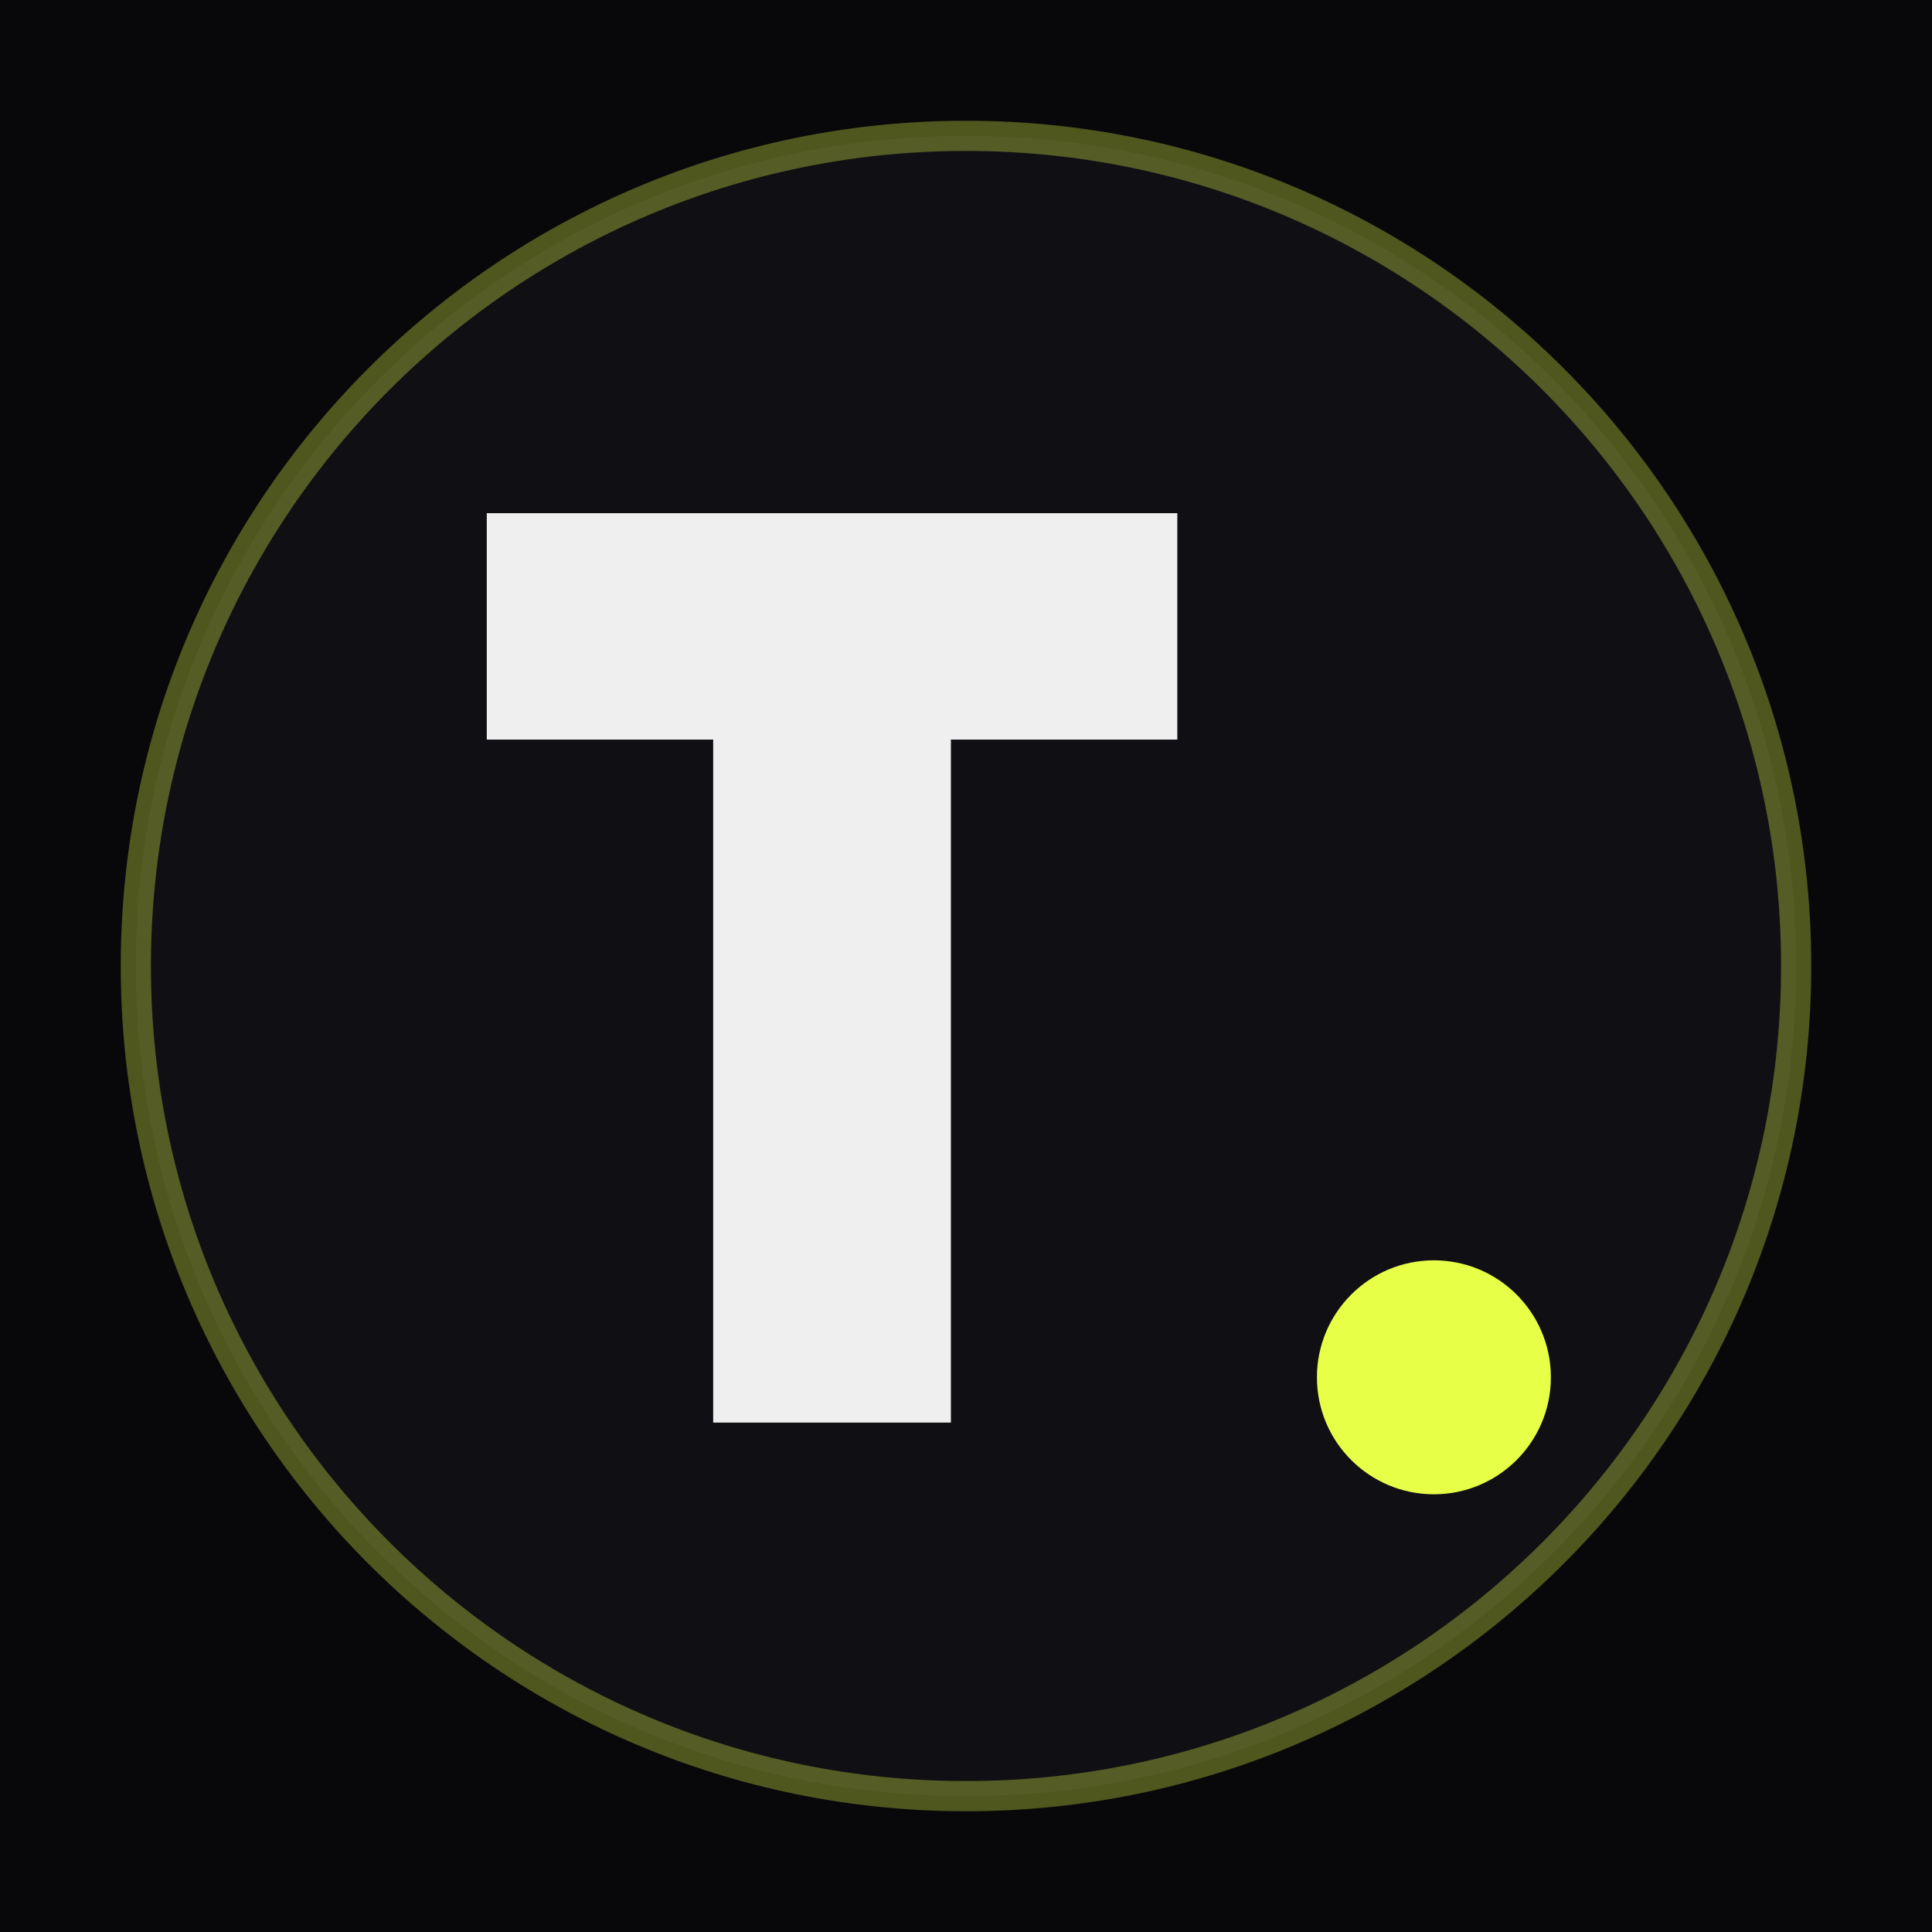
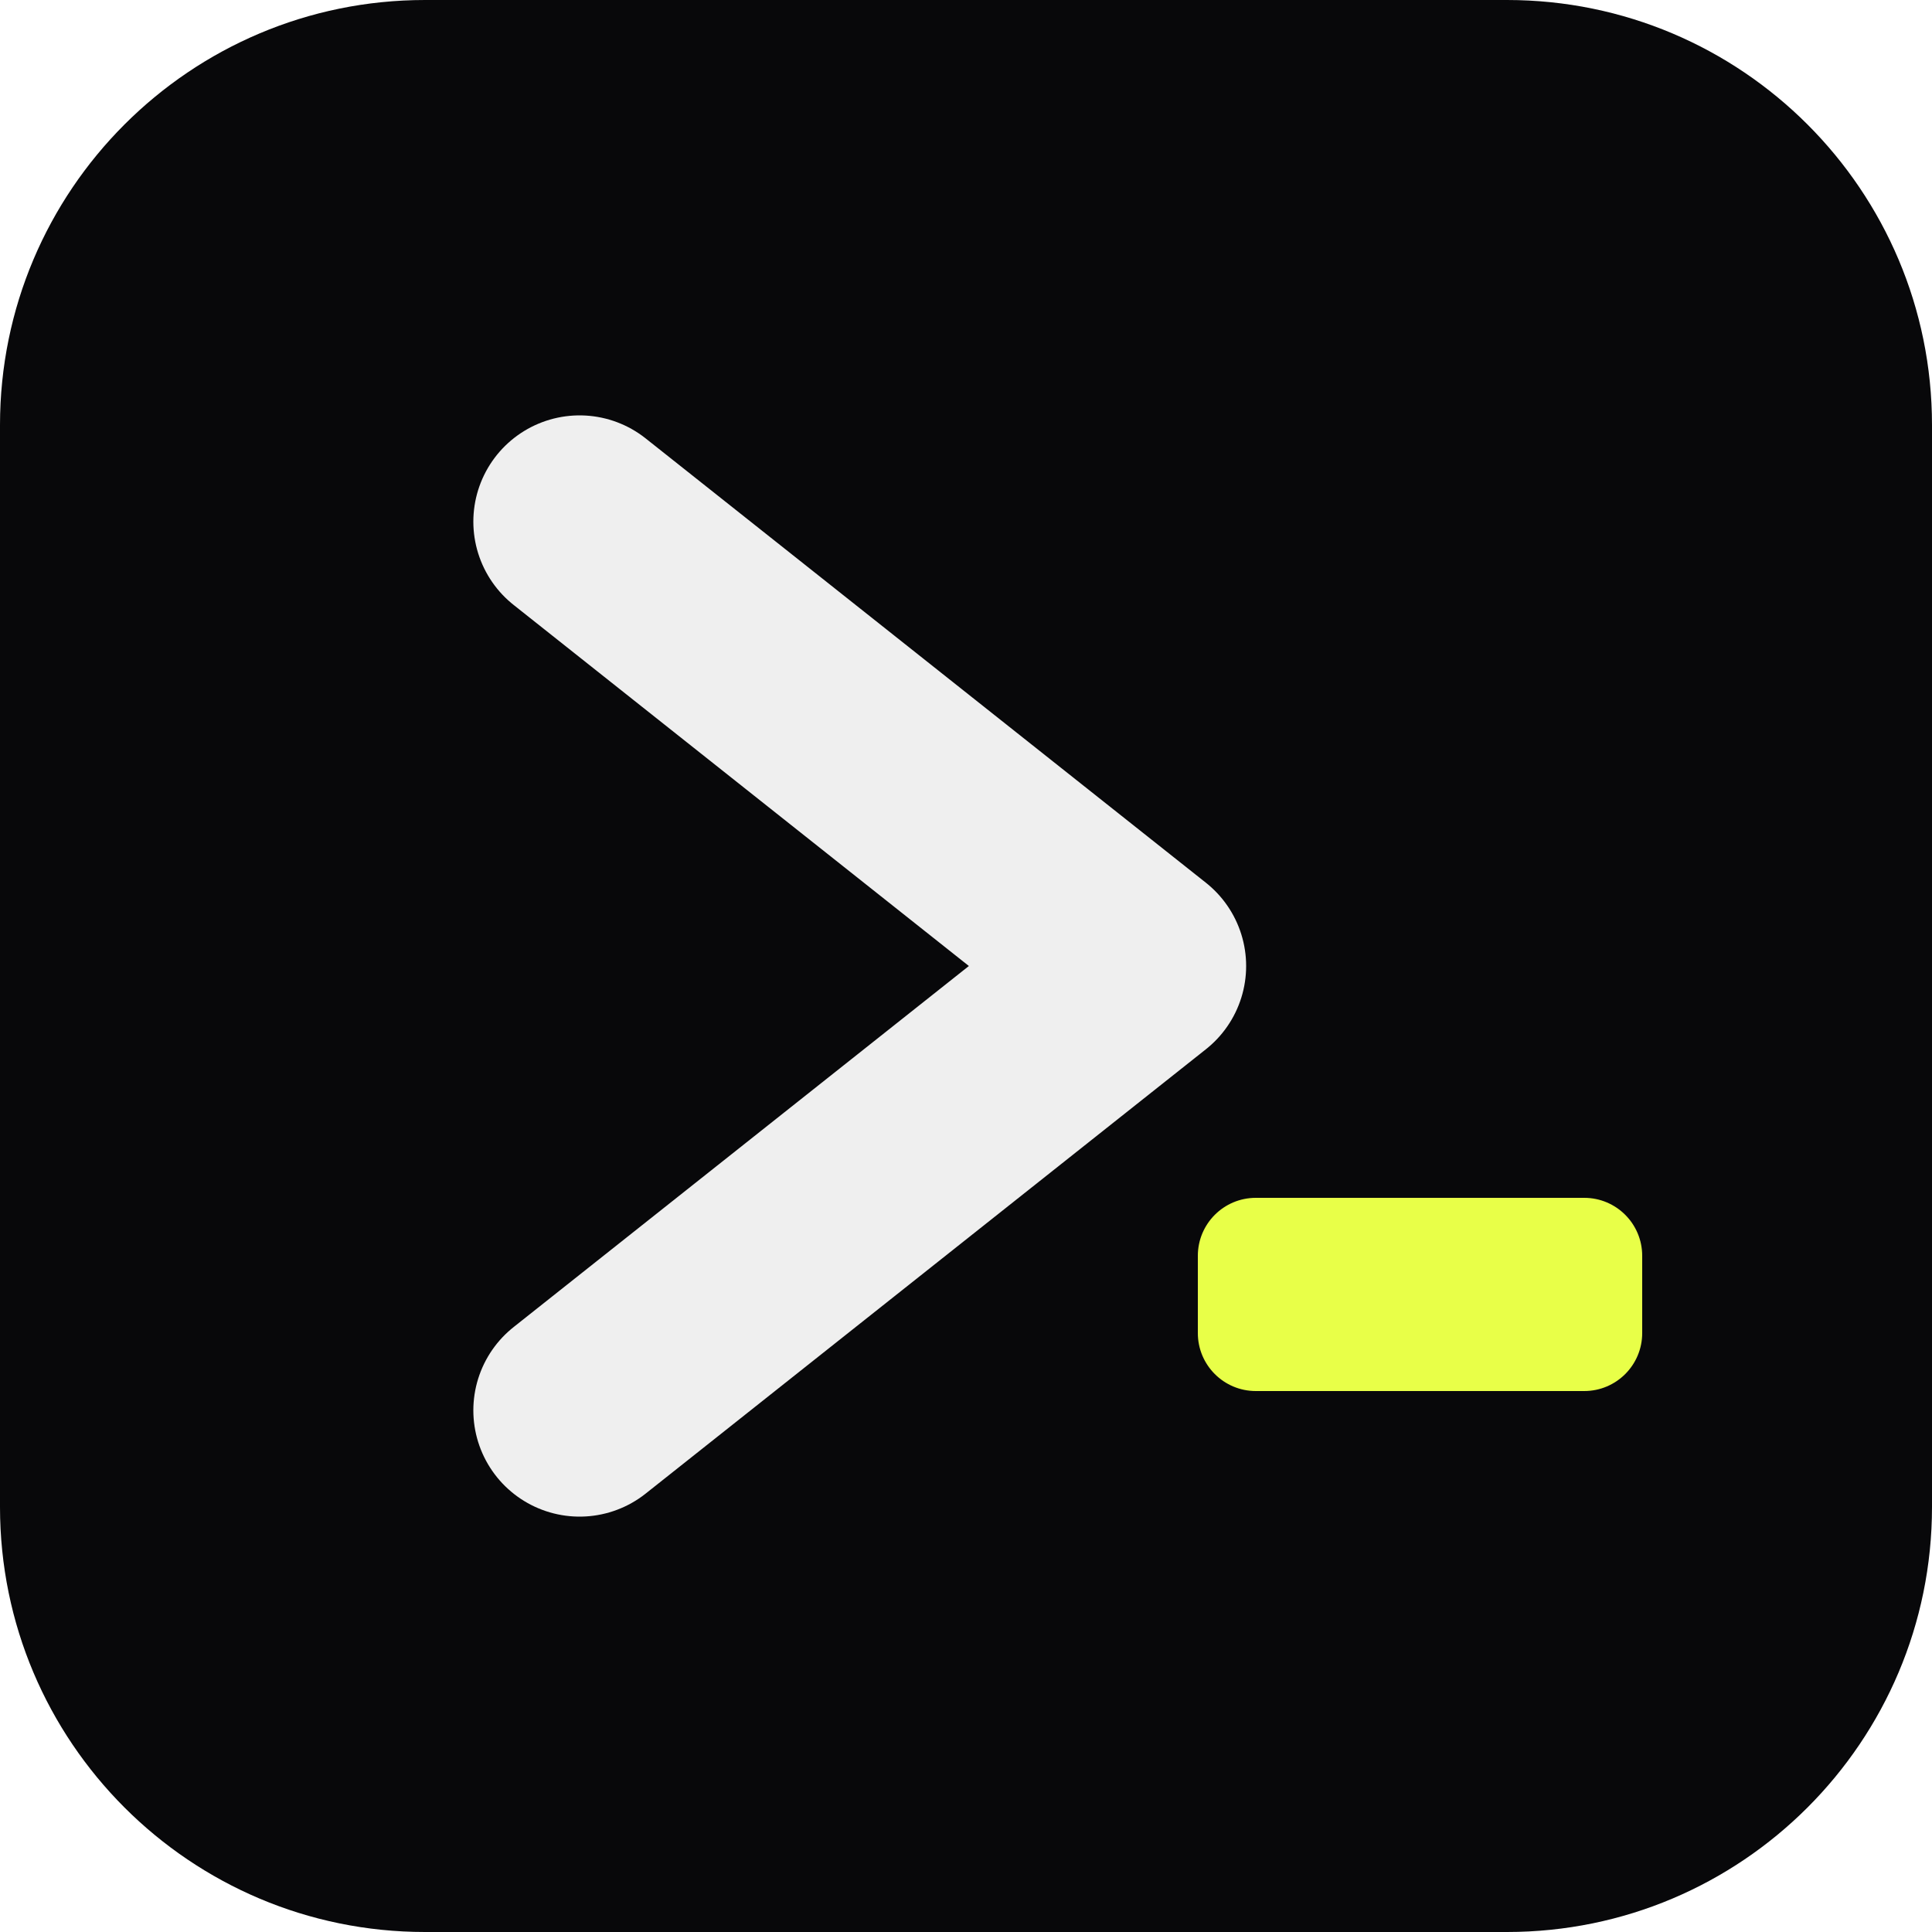
- <svg xmlns="http://www.w3.org/2000/svg" viewBox="0 0 512 512" role="img" aria-labelledby="title desc">
-   <rect width="512" height="512" fill="#08080a" />
-   <circle cx="256" cy="256" r="220" fill="#101014" stroke="#e8ff48" stroke-opacity="0.32" stroke-width="8" />
-   <path fill="#efefef" d="M129 136h183v60h-60v181h-63V196h-60z" />
-   <circle cx="380" cy="365" r="31" fill="#e8ff48" />
+ <svg xmlns="http://www.w3.org/2000/svg" viewBox="0 0 100 100" role="img" aria-labelledby="title desc">
+   <rect width="100" height="100" rx="22" fill="#08080a" />
+   <path d="M30 27 L59 50 L30 73" fill="none" stroke="#efefef" stroke-width="11" stroke-linecap="round" stroke-linejoin="round" />
+   <rect x="62" y="62" width="23" height="10" rx="3" fill="#e8ff48" />
</svg>
